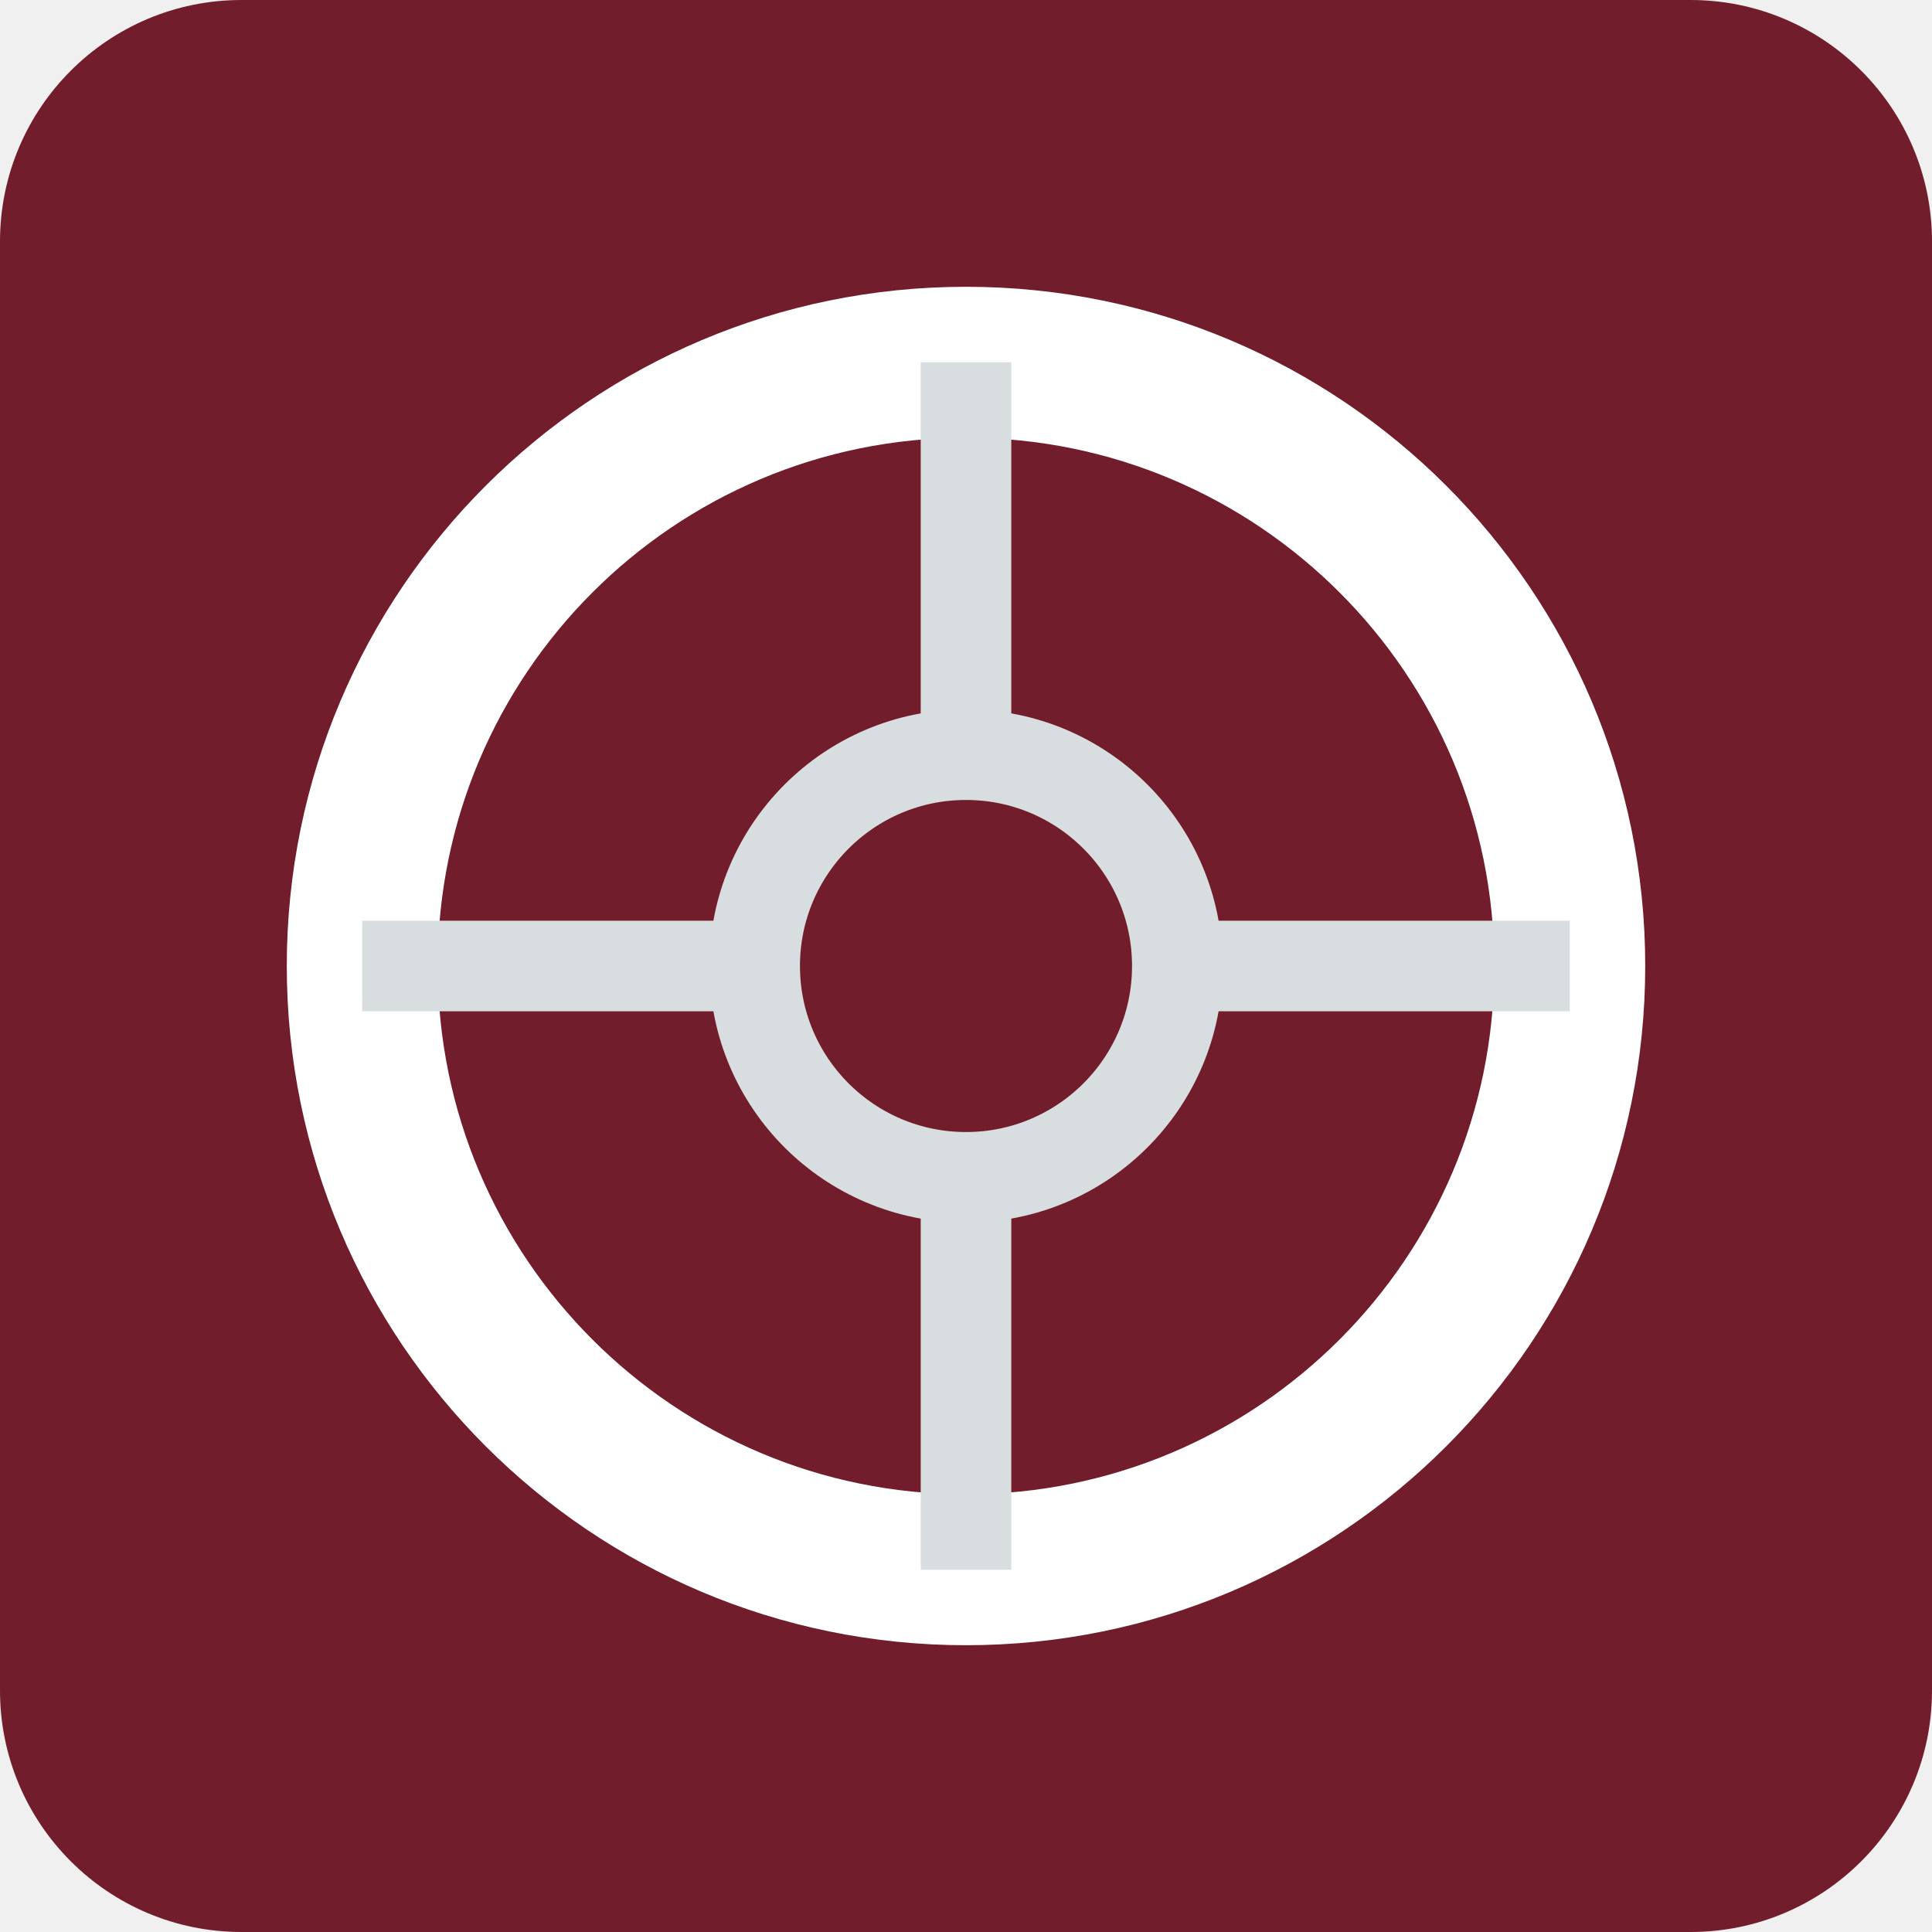
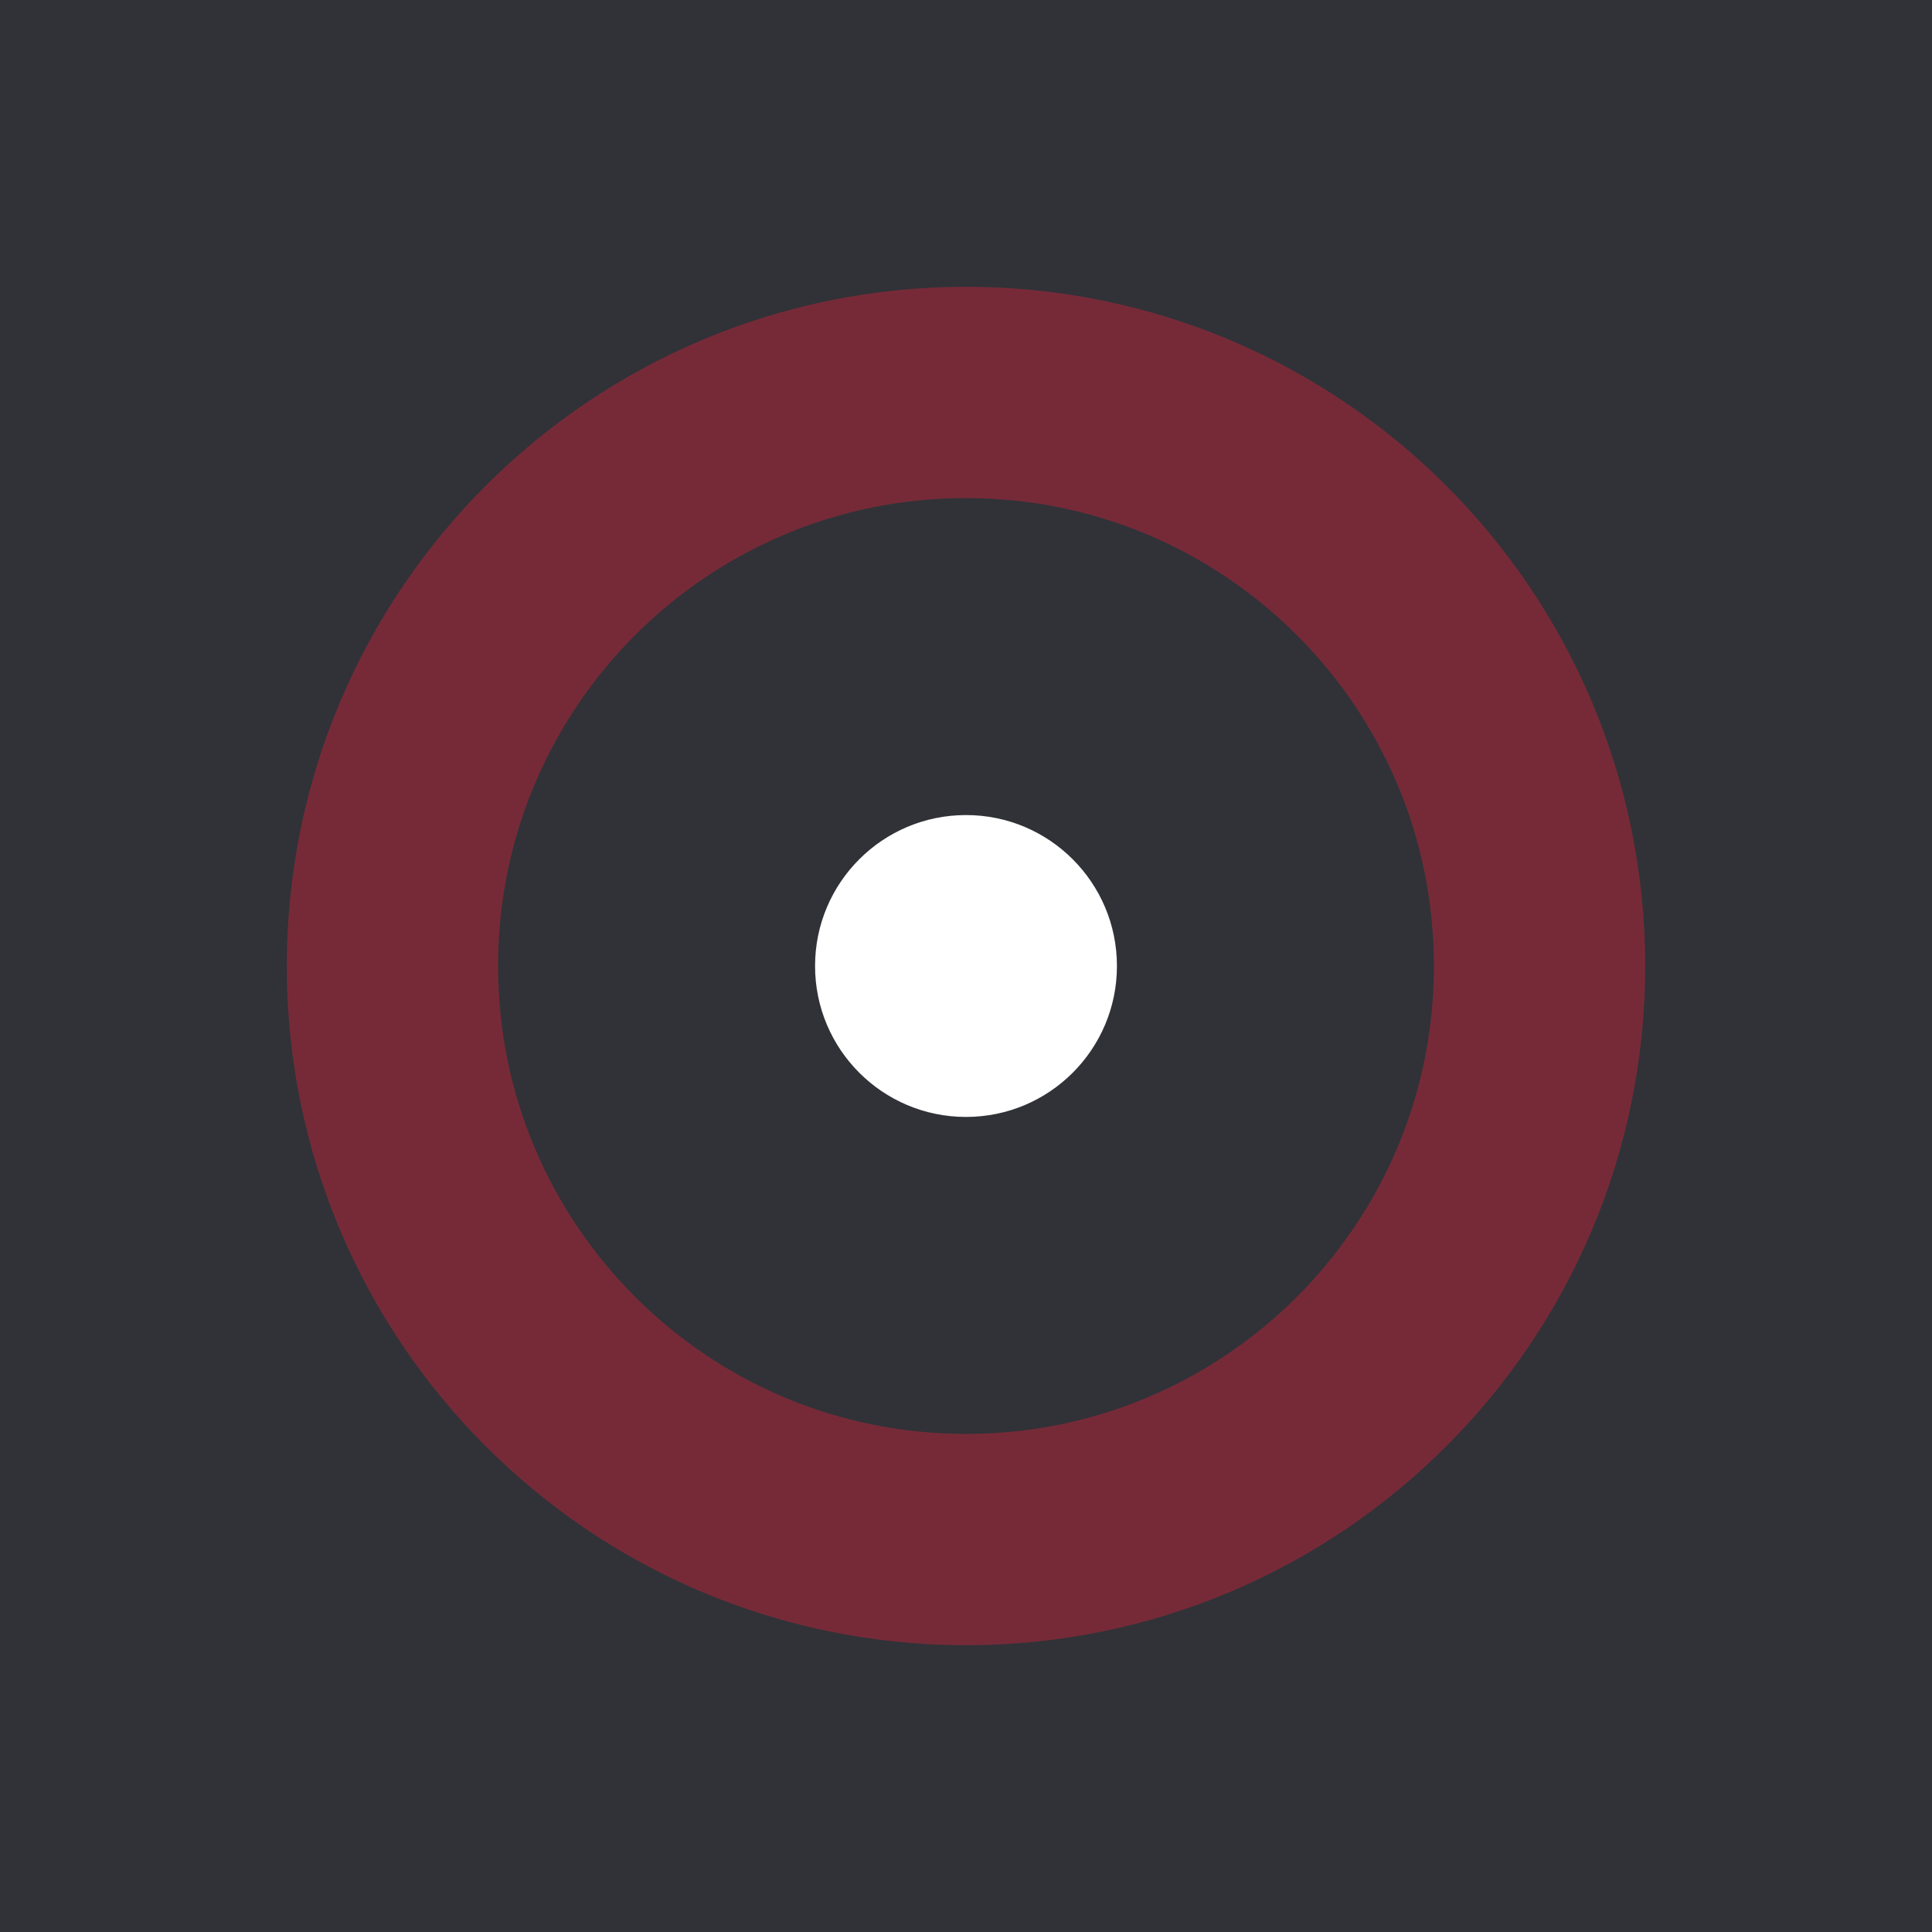
<svg xmlns="http://www.w3.org/2000/svg" viewBox="0 0 64 64">
-   <rect width="64" height="64" rx="8" fill="#721d2b" />
-   <circle cx="32" cy="32" r="20" fill="none" stroke="#ffffff" stroke-width="5" />
-   <circle cx="32" cy="32" r="7" fill="none" stroke="#d8dde0" stroke-width="3" />
-   <path d="M32 12v13M32 39v13M12 32h13M39 32h13" stroke="#d8dde0" stroke-width="3" />
+   <rect width="64" height="64" fill="#303237" />
+   <circle cx="32" cy="32" r="19" fill="none" stroke="#762a38" stroke-width="7" />
+   <circle cx="32" cy="32" r="5" fill="white" />
</svg>
